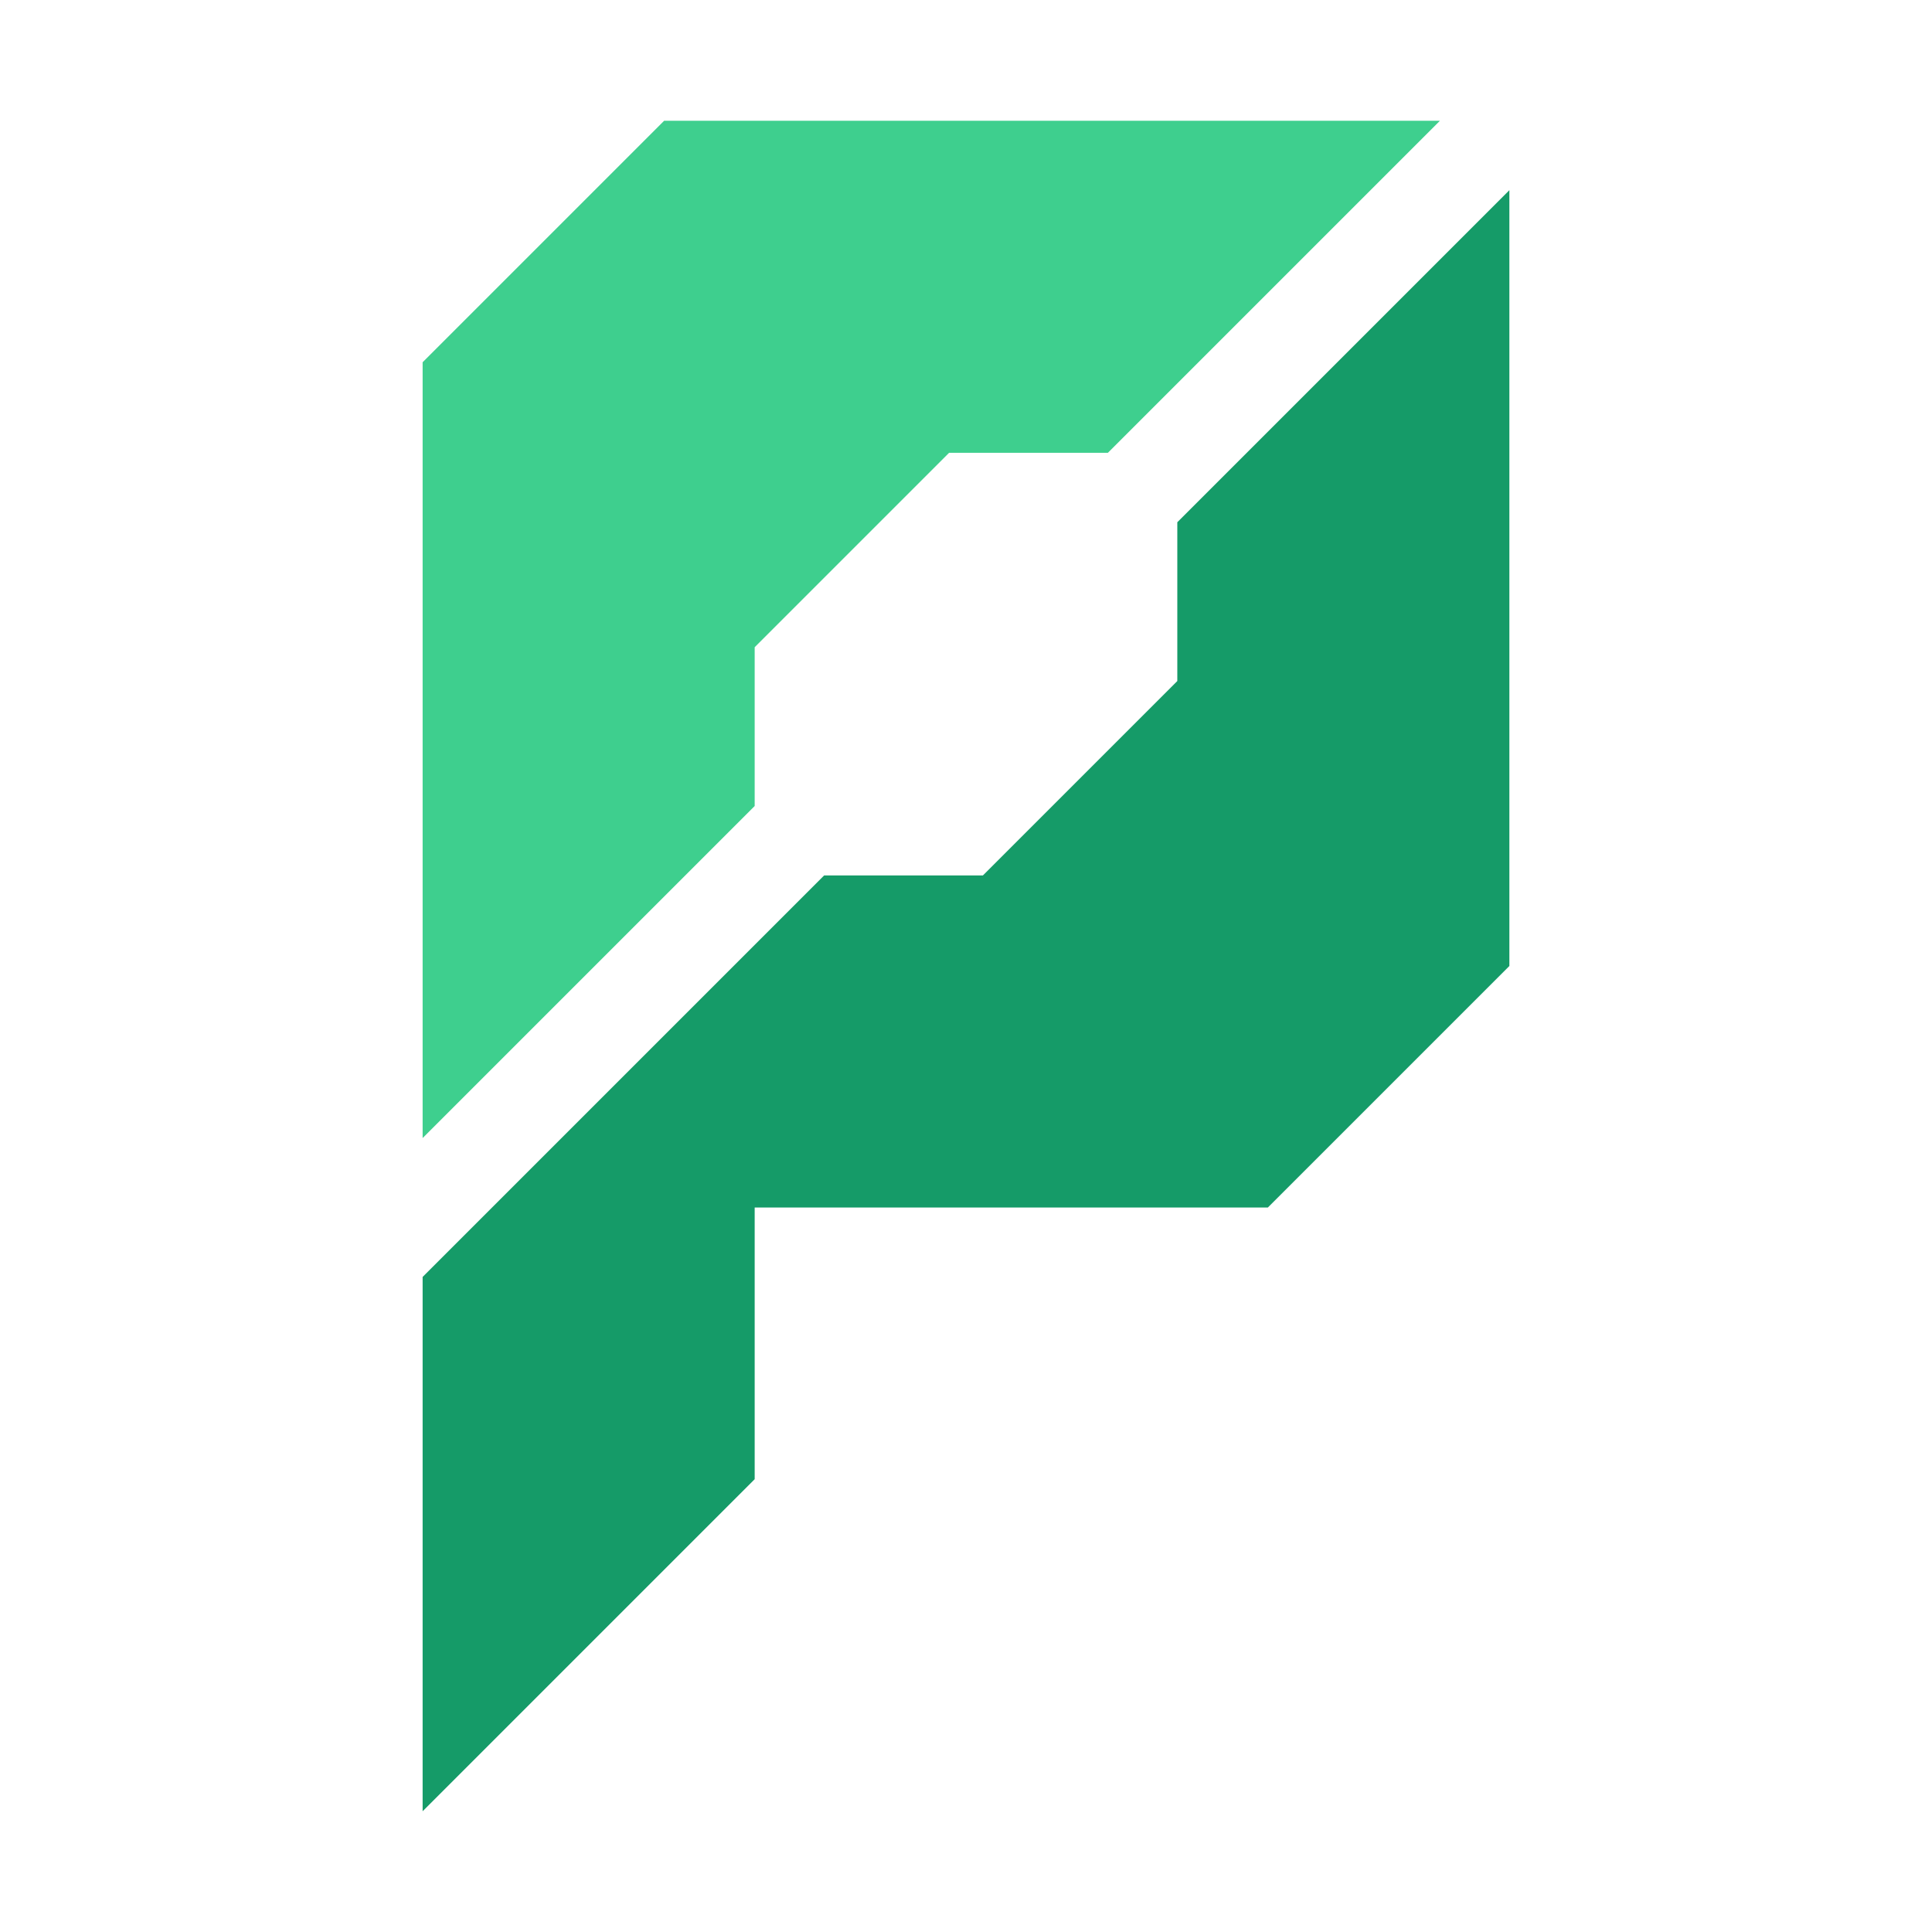
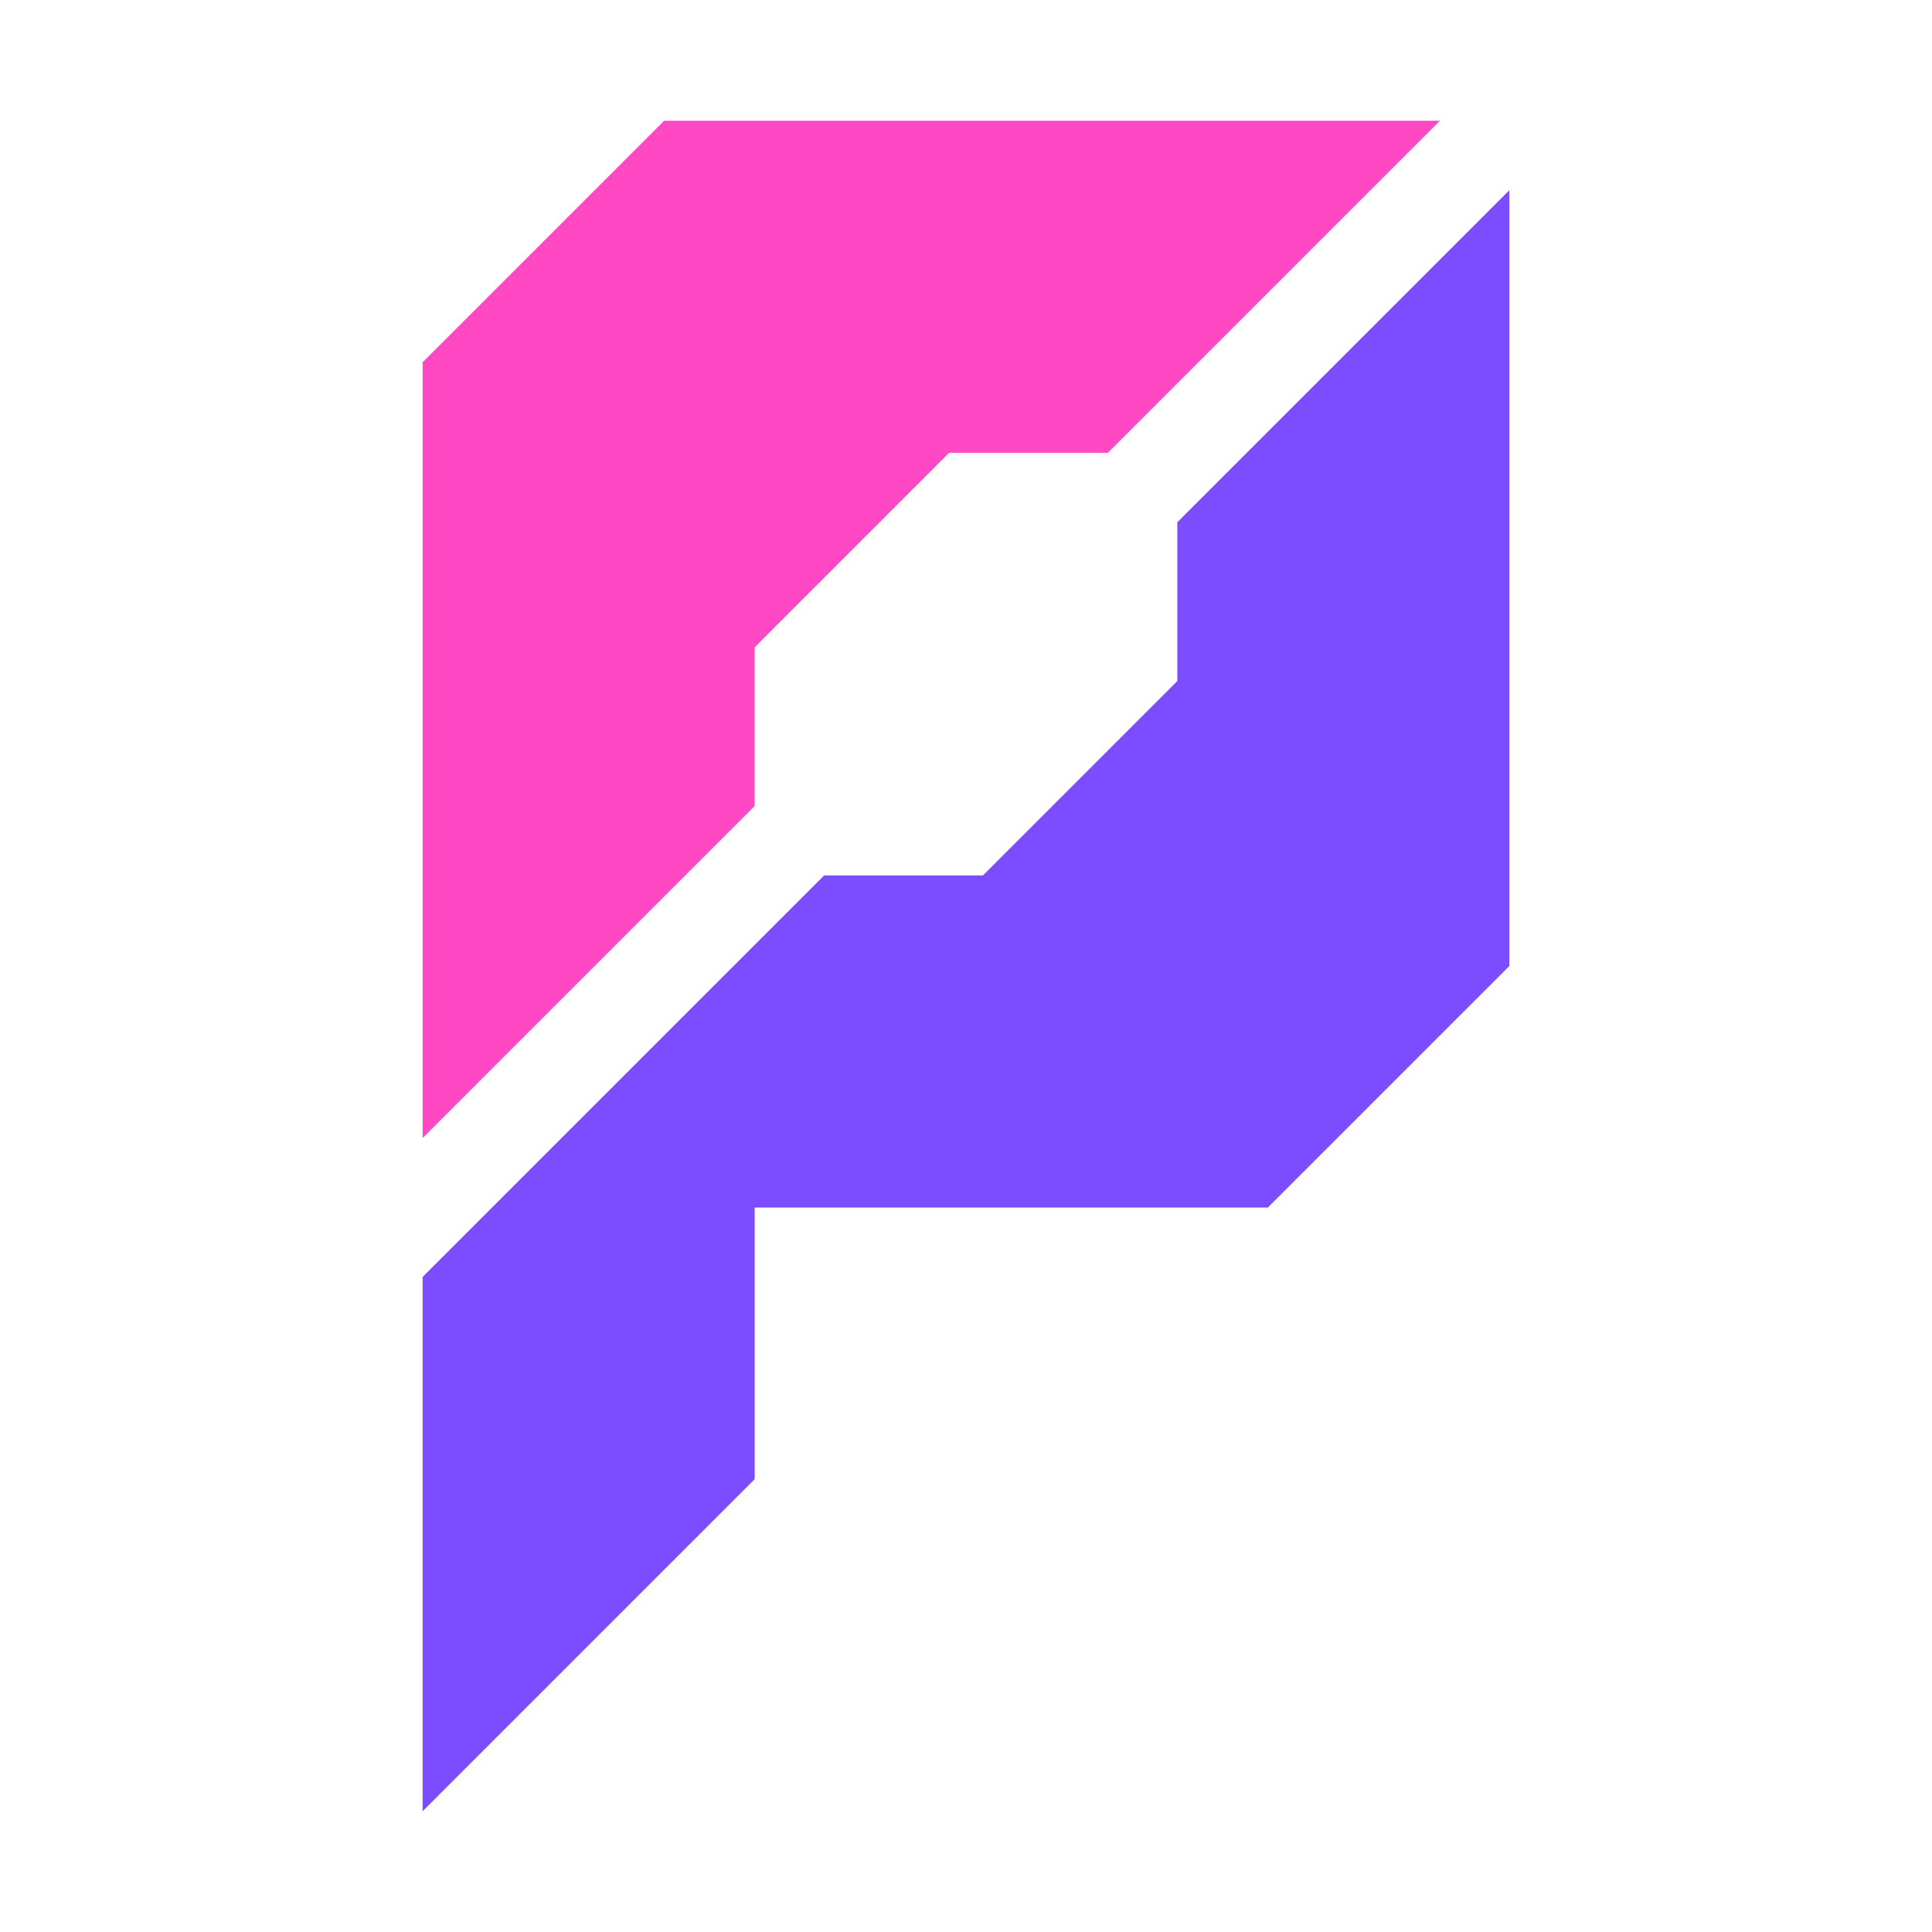
<svg xmlns="http://www.w3.org/2000/svg" viewBox="0 0 128 128">
-   <path d="M 44 8 L 95.4 8 L 73.4 30 L 62.88 30 L 50 42.88 L 50 53.4 L 28 75.4 L 28 24 Z" fill="#3ECF8E" />
-   <path d="M 100 12.6 L 100 64 L 84 80 L 50 80 L 50 98 L 28 120 L 28 84.6 L 54.6 58 L 65.12 58 L 78 45.12 L 78 34.6 Z" fill="#159B68" />
+   <path d="M 44 8 L 95.4 8 L 73.4 30 L 62.88 30 L 50 42.88 L 50 53.4 L 28 75.4 L 28 24 Z" fill="#FF48C4" />
+   <path d="M 100 12.6 L 100 64 L 84 80 L 50 80 L 50 98 L 28 120 L 28 84.6 L 54.6 58 L 65.12 58 L 78 45.12 L 78 34.6 Z" fill="#7B4DFF" />
</svg>
